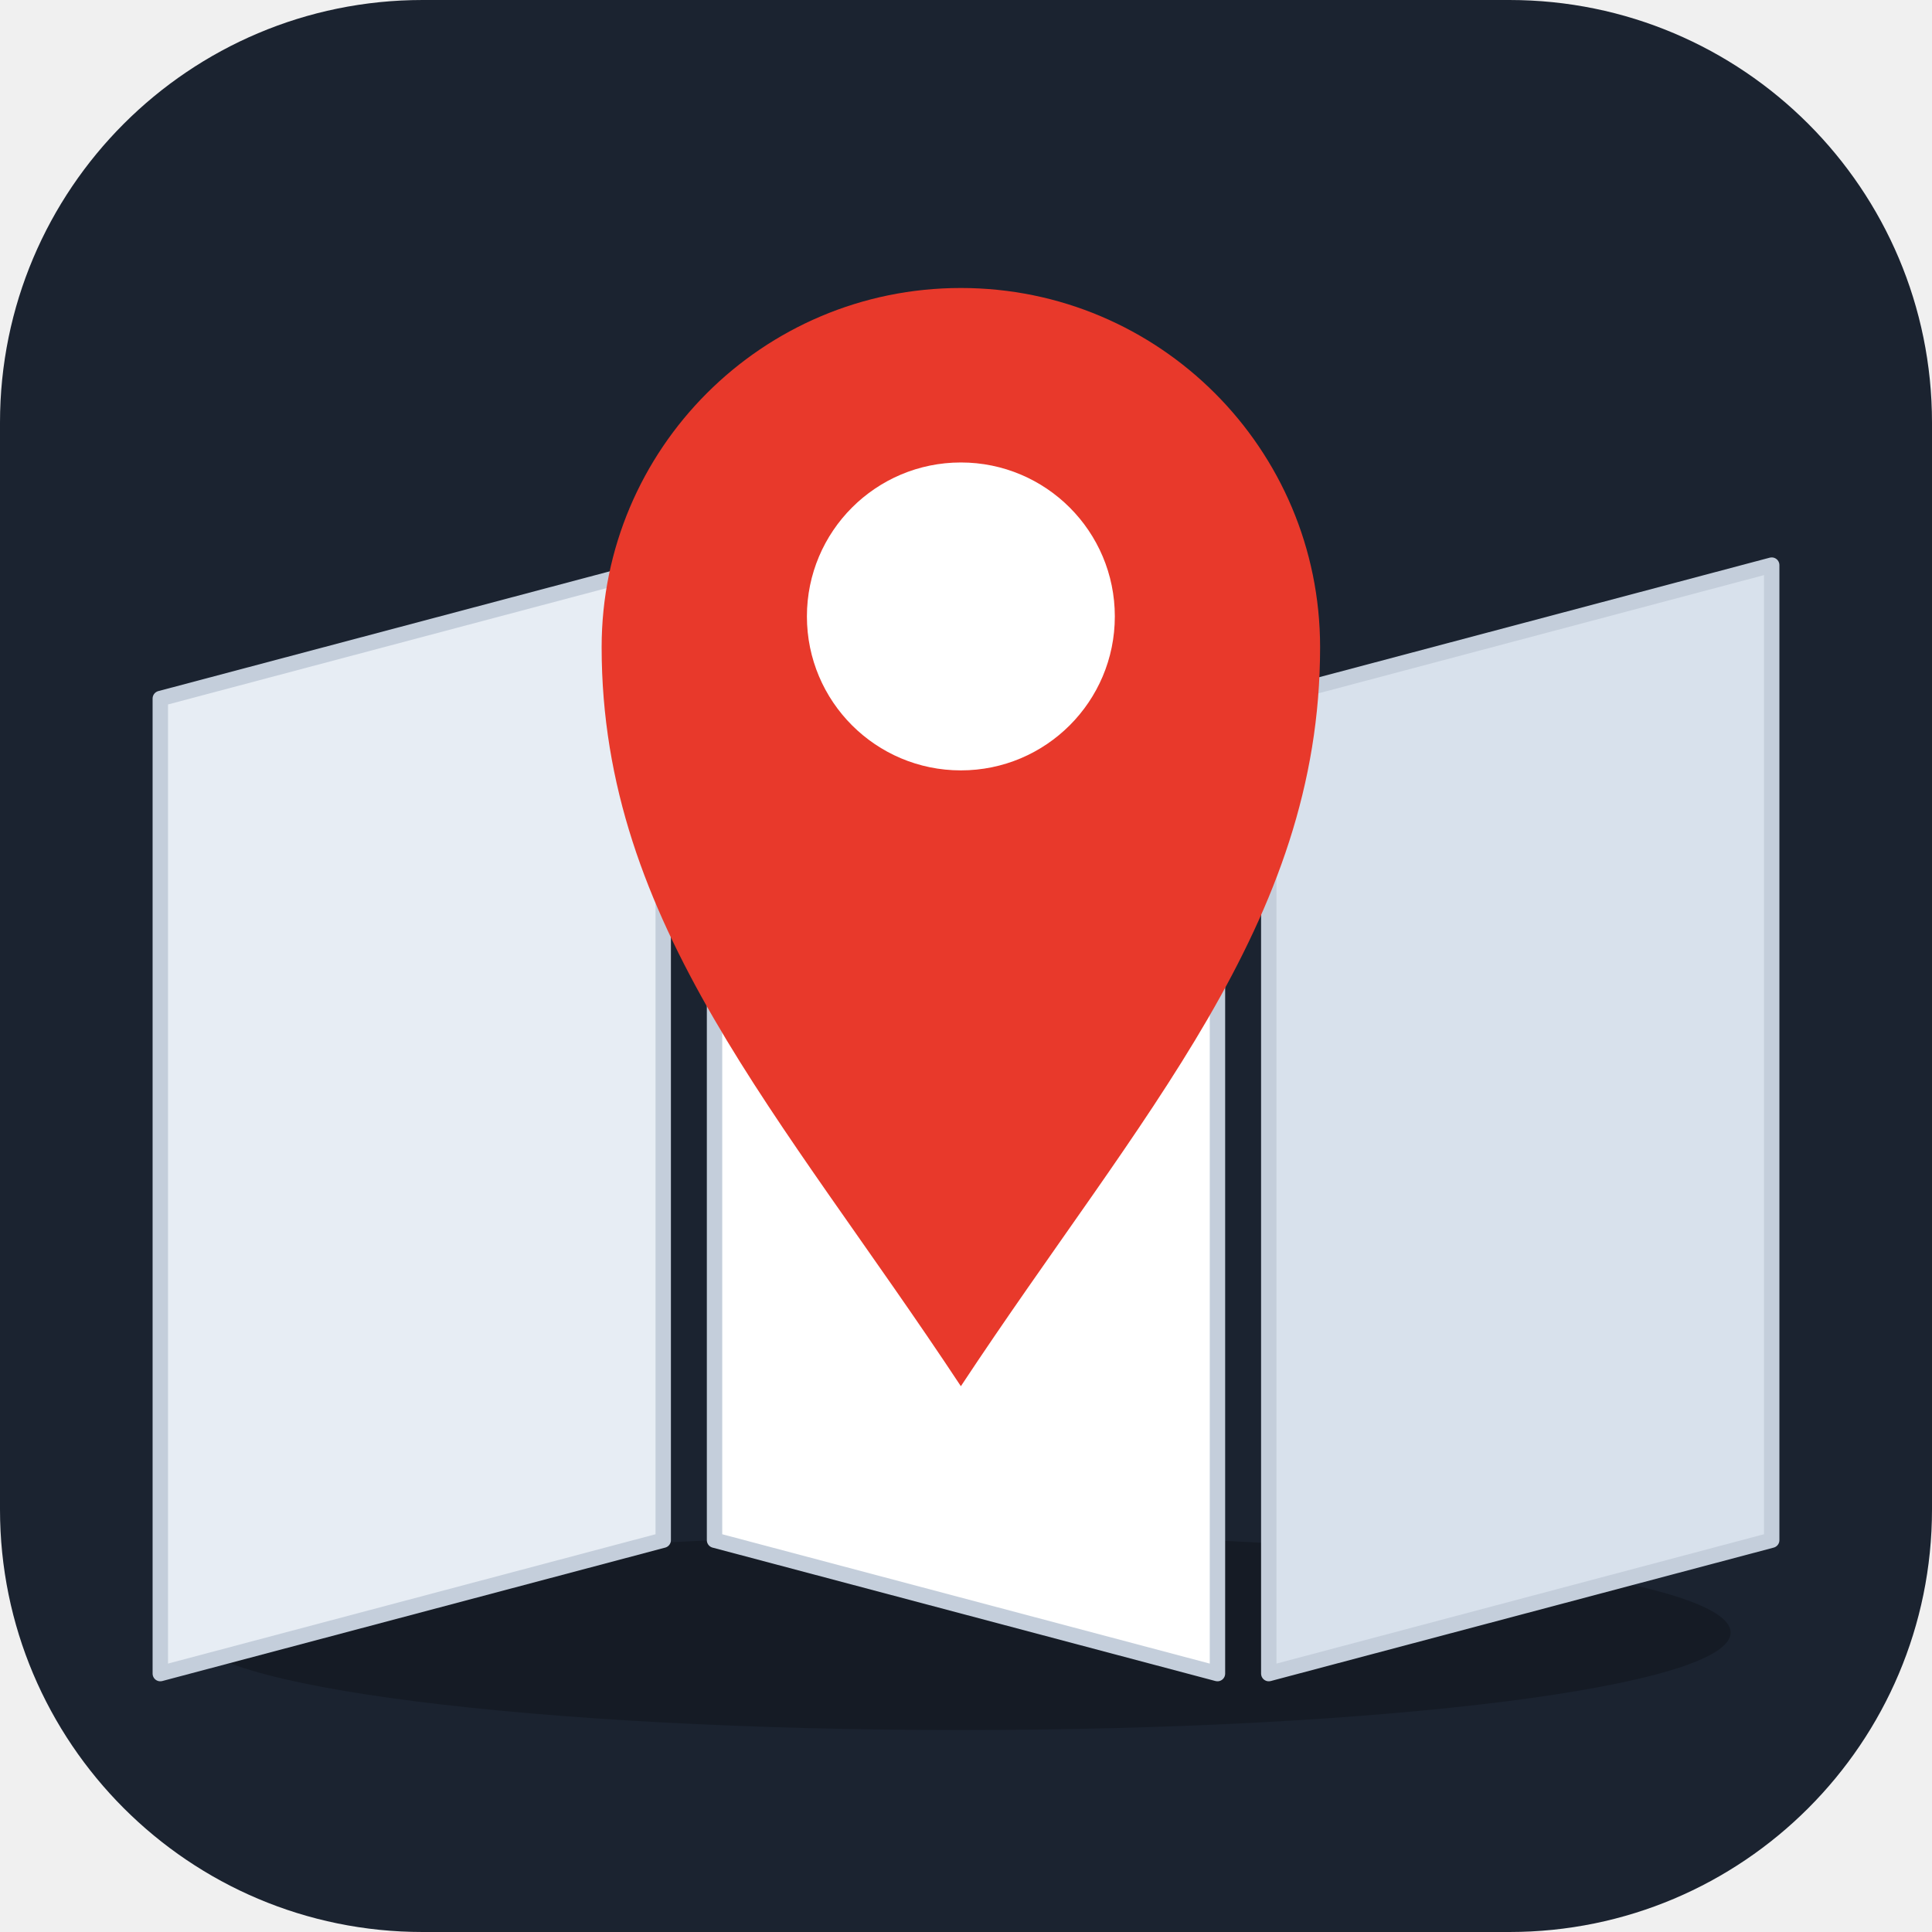
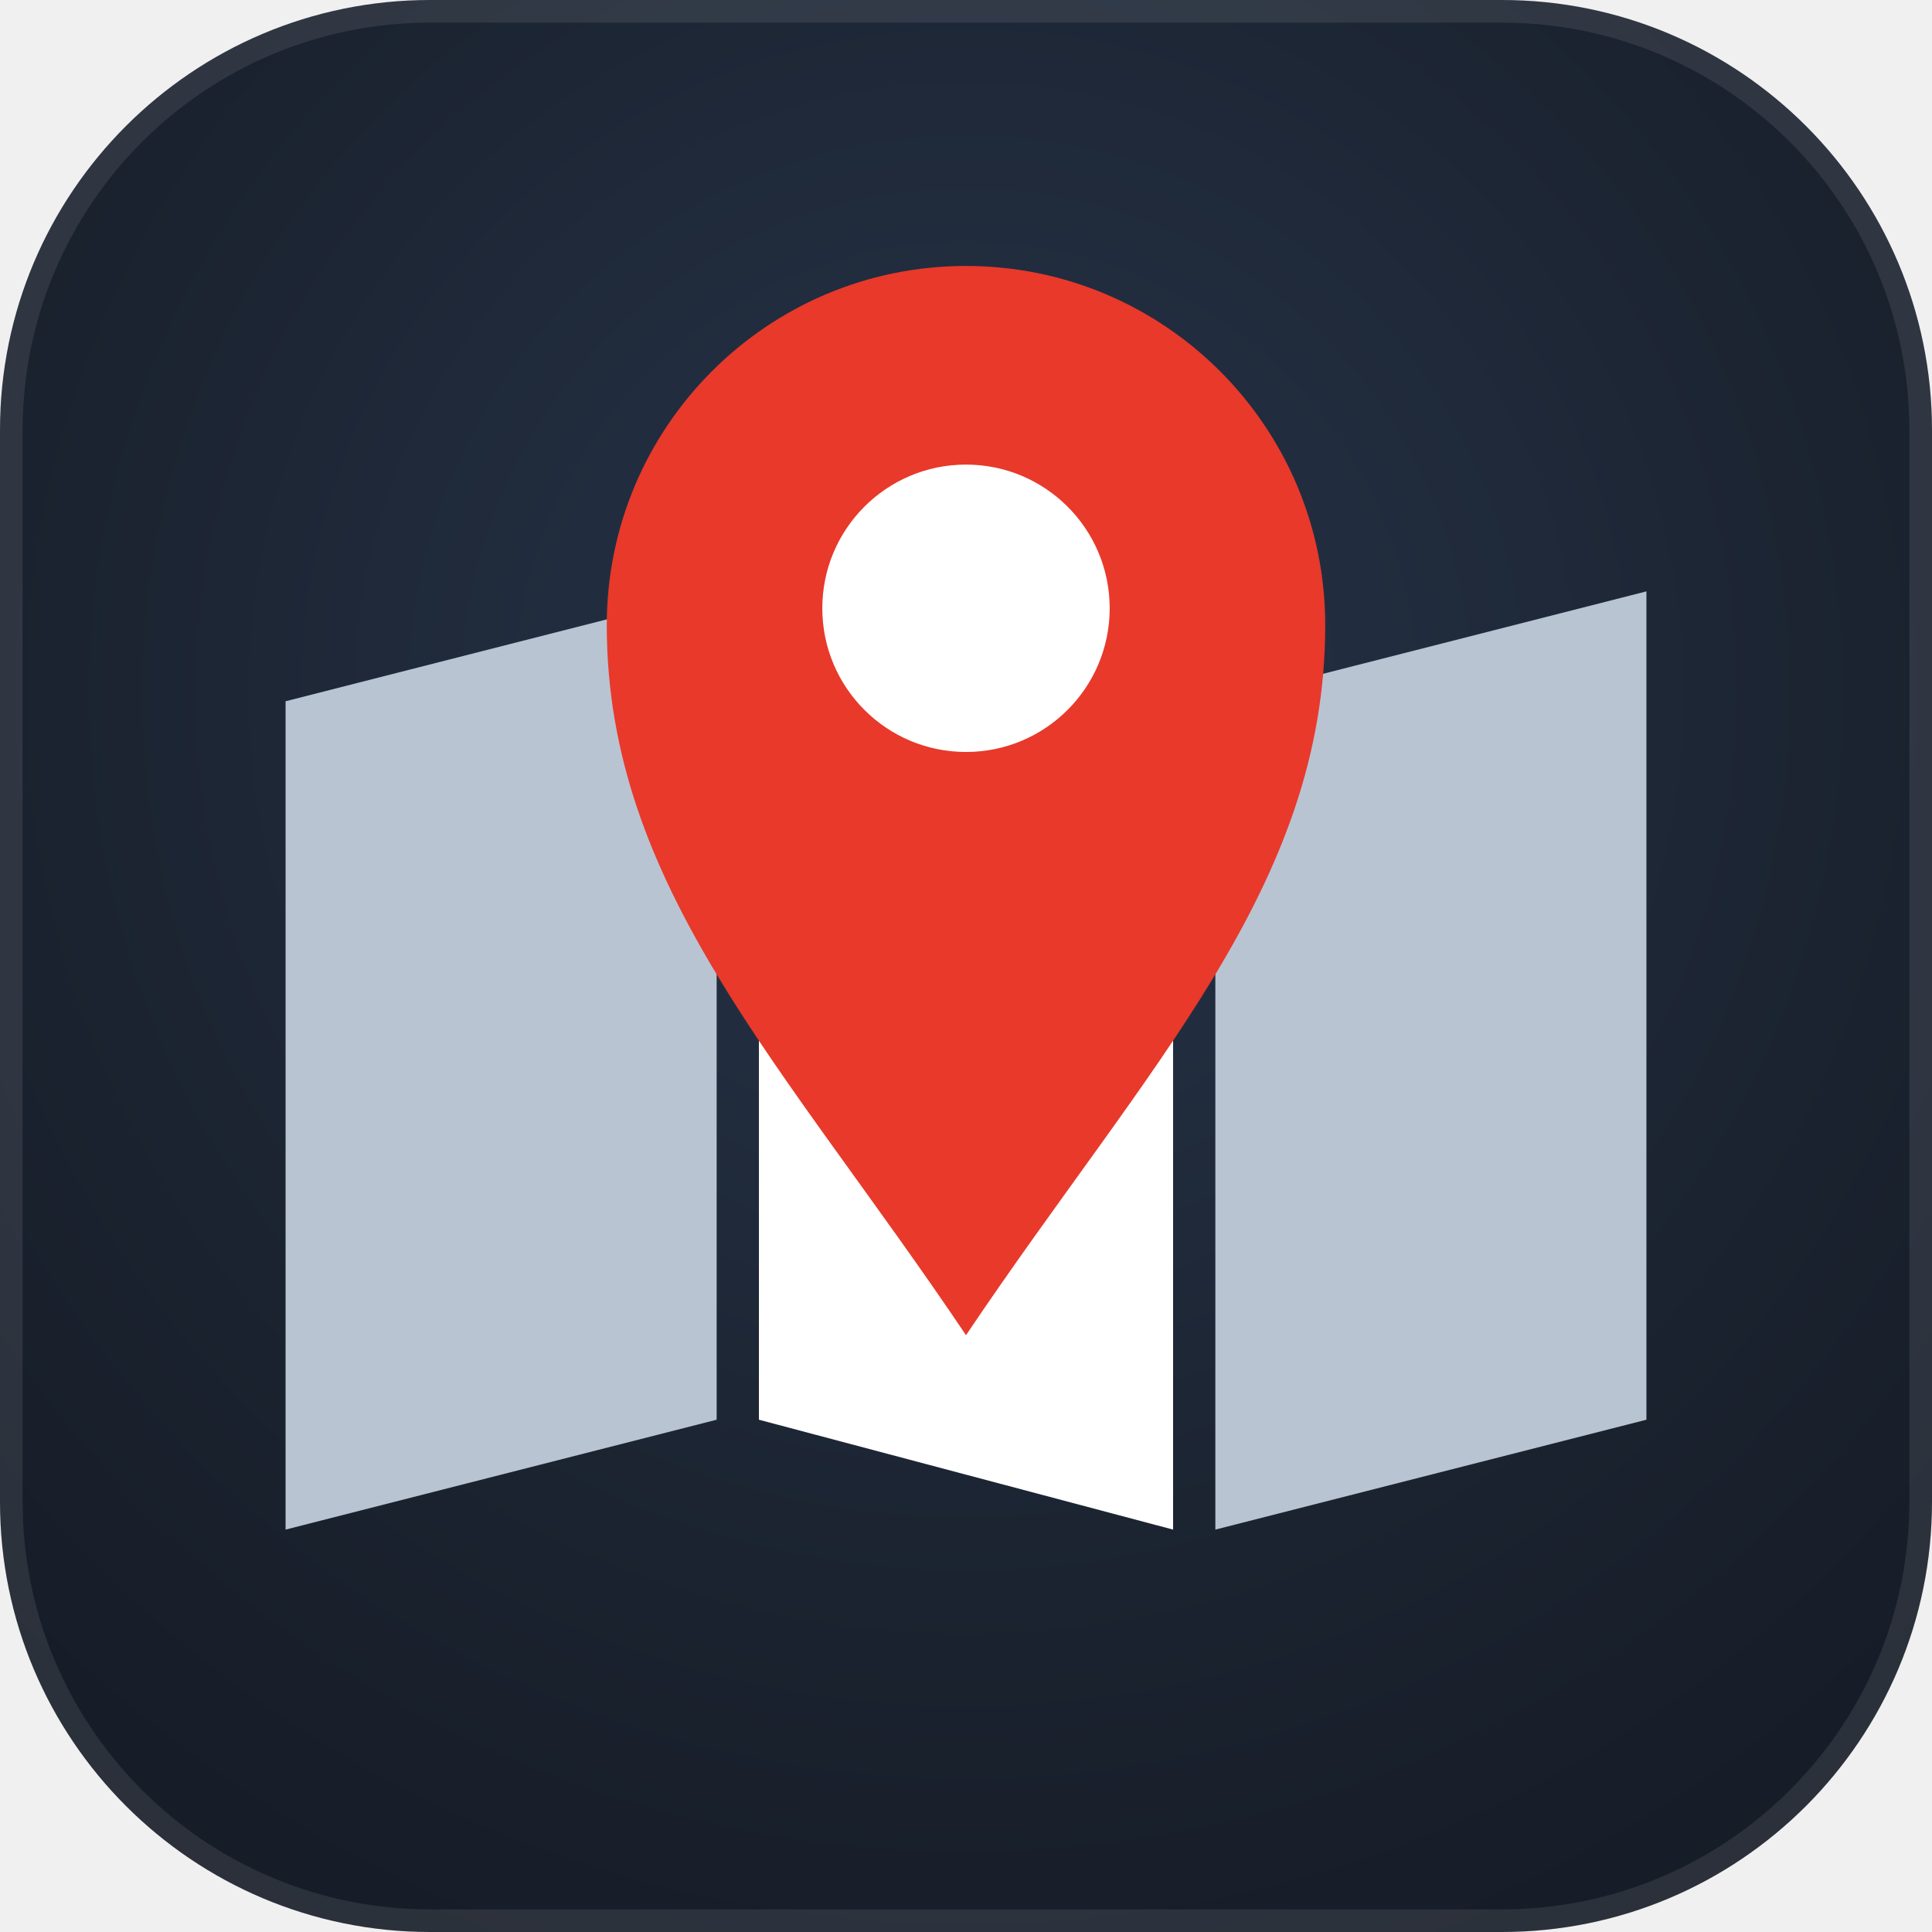
- <svg xmlns="http://www.w3.org/2000/svg" width="32" height="32" viewBox="0 0 32 32">
-   <rect width="32" height="32" rx="7" fill="#1b2330" />
-   <g transform="translate(16 16.5) scale(0.085) translate(-257 -274)">
-     <ellipse cx="256" cy="398" rx="150" ry="19" fill="#000" opacity="0.22" />
-     <g stroke="#c4cedb" stroke-width="3" stroke-linejoin="round">
-       <polygon points="100,216 198,190 198,380 100,406" fill="#e7edf4" />
-       <polygon points="208,190 306,216 306,406 208,380" fill="#ffffff" />
-       <polygon points="316,216 414,190 414,380 316,406" fill="#d8e1ec" />
-     </g>
-     <path fill="#e8392b" d="M256 350 C221 297 186 260 186 206 A70 70 0 1 1 326 206 C326 260 291 297 256 350 Z" />
-     <circle cx="256" cy="200" r="30" fill="#fff" />
+ <svg xmlns="http://www.w3.org/2000/svg" width="32" height="32" viewBox="0 0 512 512">
+   <defs>
+     <radialGradient id="bg" cx="50%" cy="36%" r="80%">
+       <stop offset="0%" stop-color="#26344a" />
+       <stop offset="58%" stop-color="#1b2330" />
+       <stop offset="100%" stop-color="#141a24" />
+     </radialGradient>
+   </defs>
+   <rect width="512" height="512" rx="114" fill="url(#bg)" />
+   <rect x="3" y="3" width="506" height="506" rx="111" fill="none" stroke="#fff" stroke-opacity=".09" stroke-width="6" />
+   <g transform="translate(256 262) scale(1.12) translate(-257 -290)">
+     <polygon points="96,222 198,196 198,392 96,418" fill="#b9c4d2" />
+     <polygon points="208,196 306,222 306,418 208,392" fill="#ffffff" />
+     <polygon points="316,222 418,196 418,392 316,418" fill="#b9c4d2" />
+     <path fill="#e8392b" d="M257 372 C214 308 172 266 172 204 A85 85 0 1 1 342 204 C342 266 300 308 257 372 Z" />
+     <circle cx="257" cy="200" r="34" fill="#fff" />
  </g>
</svg>
